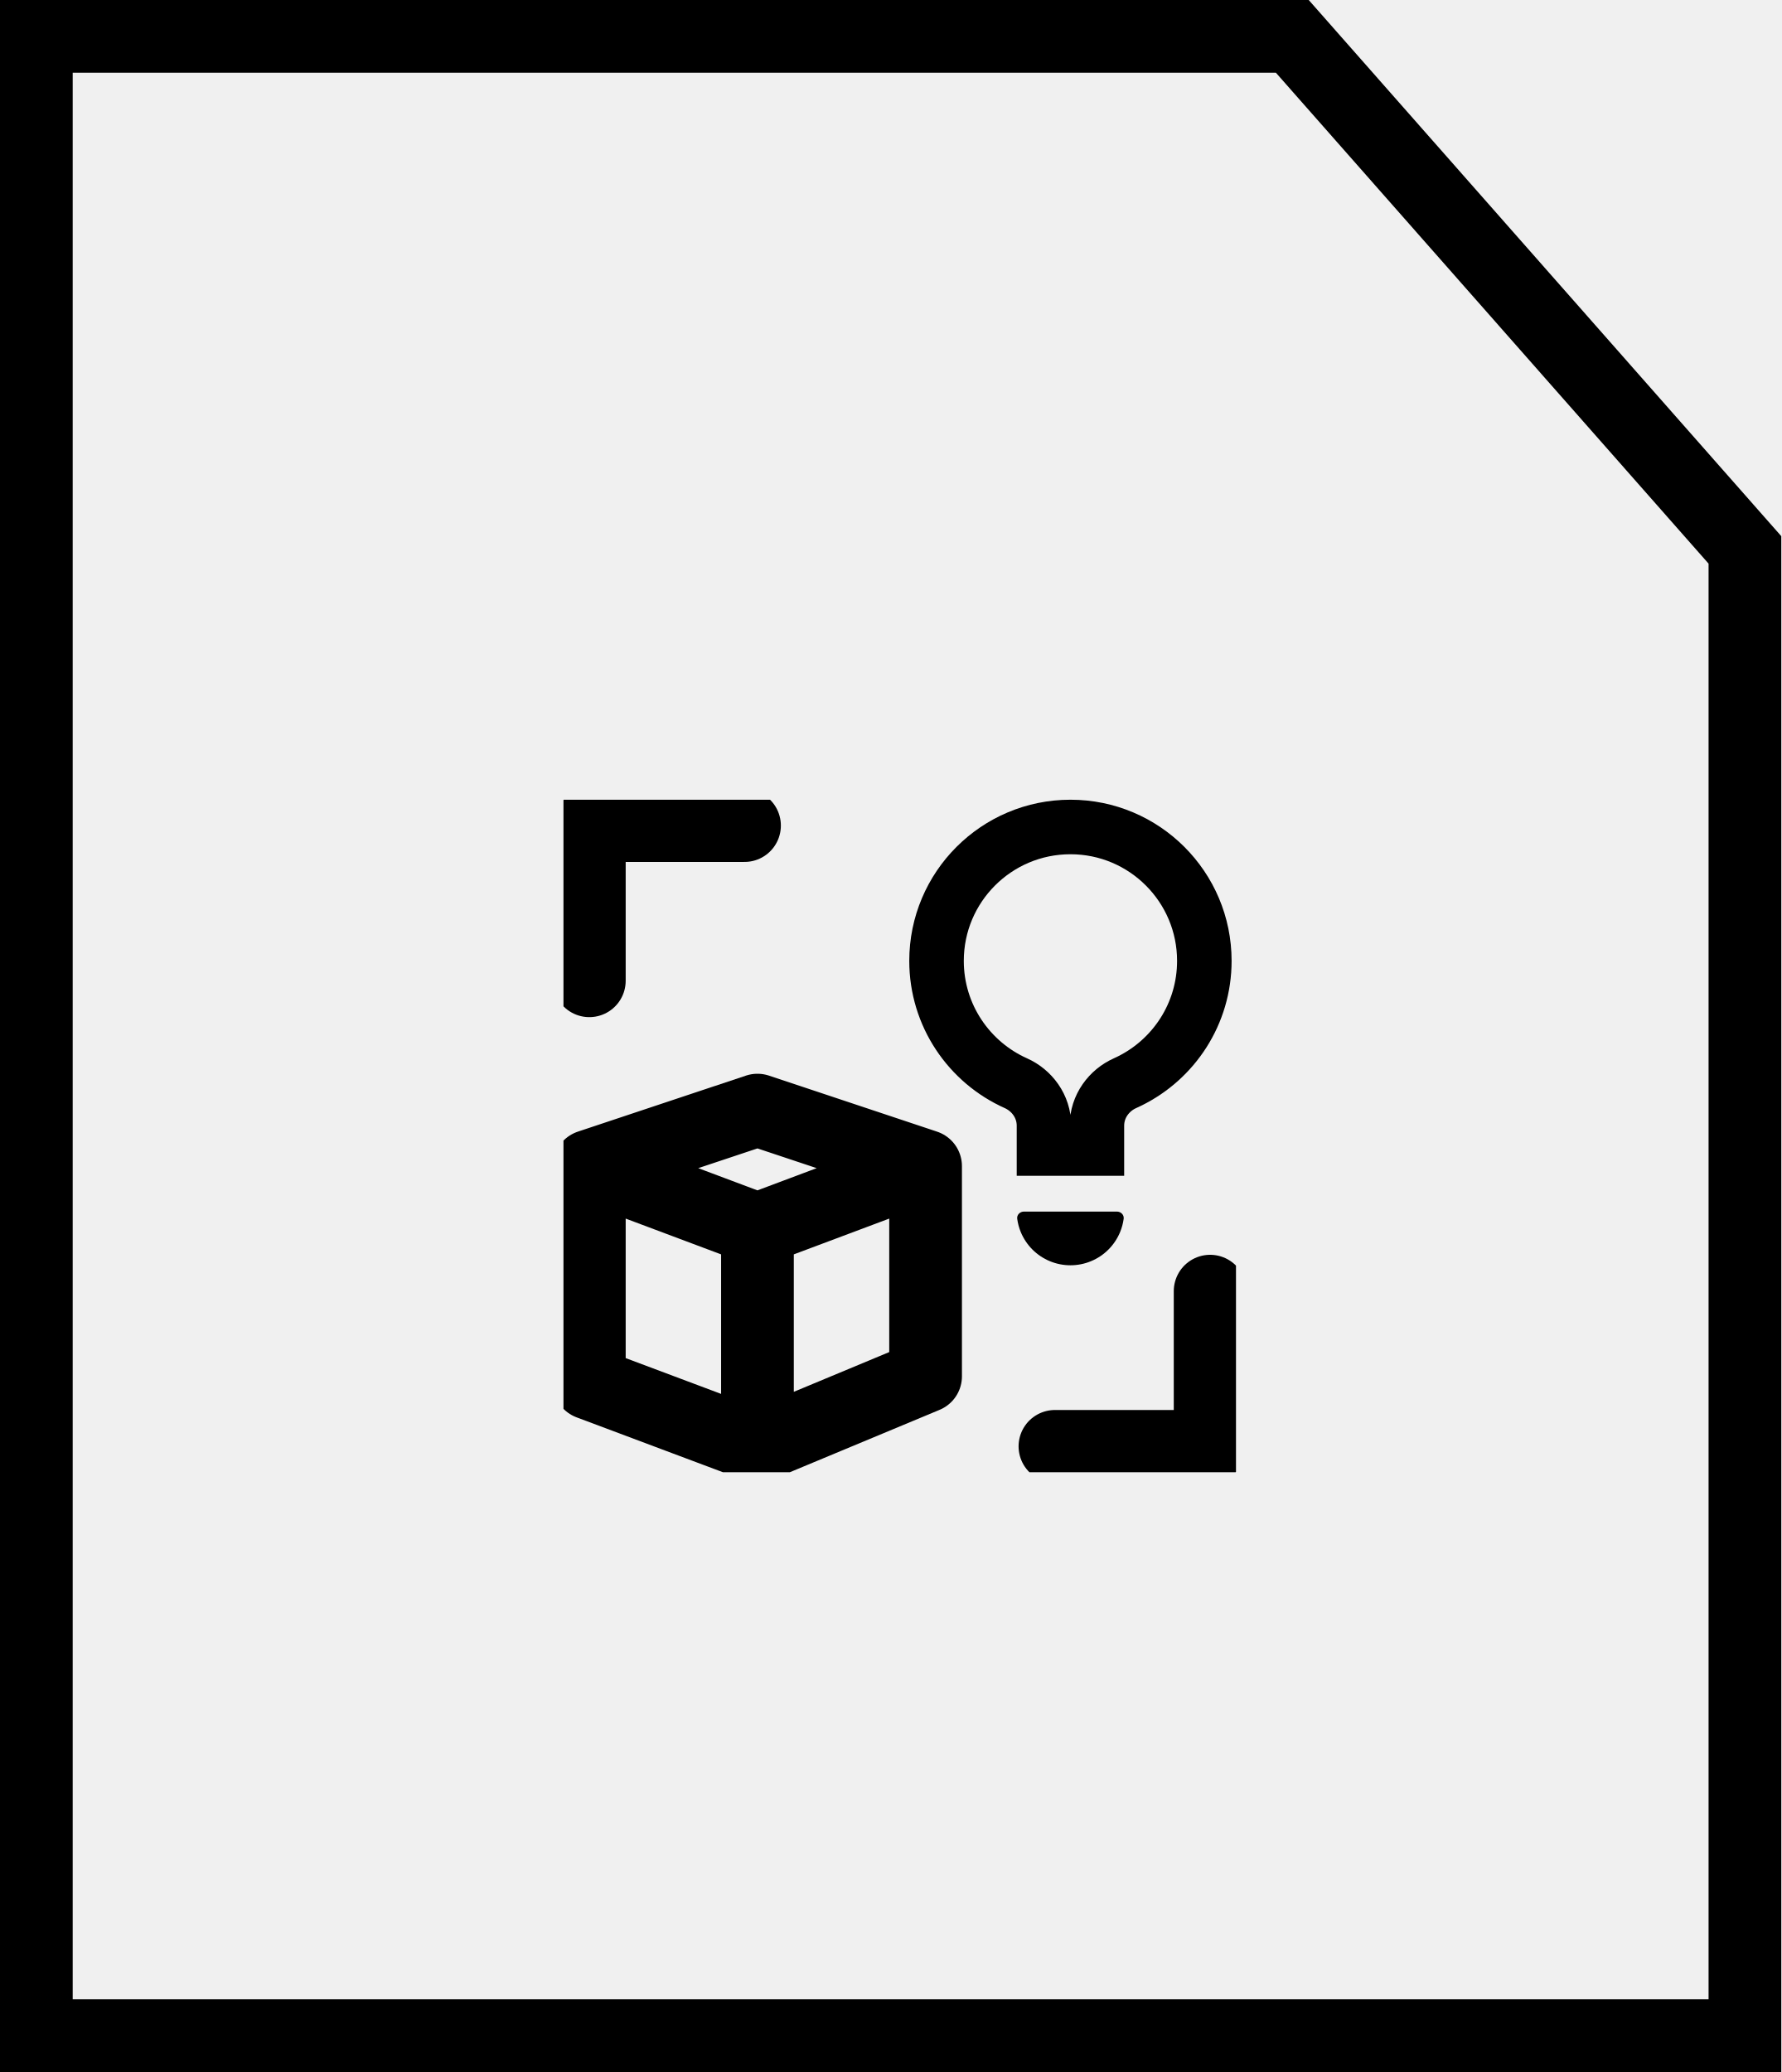
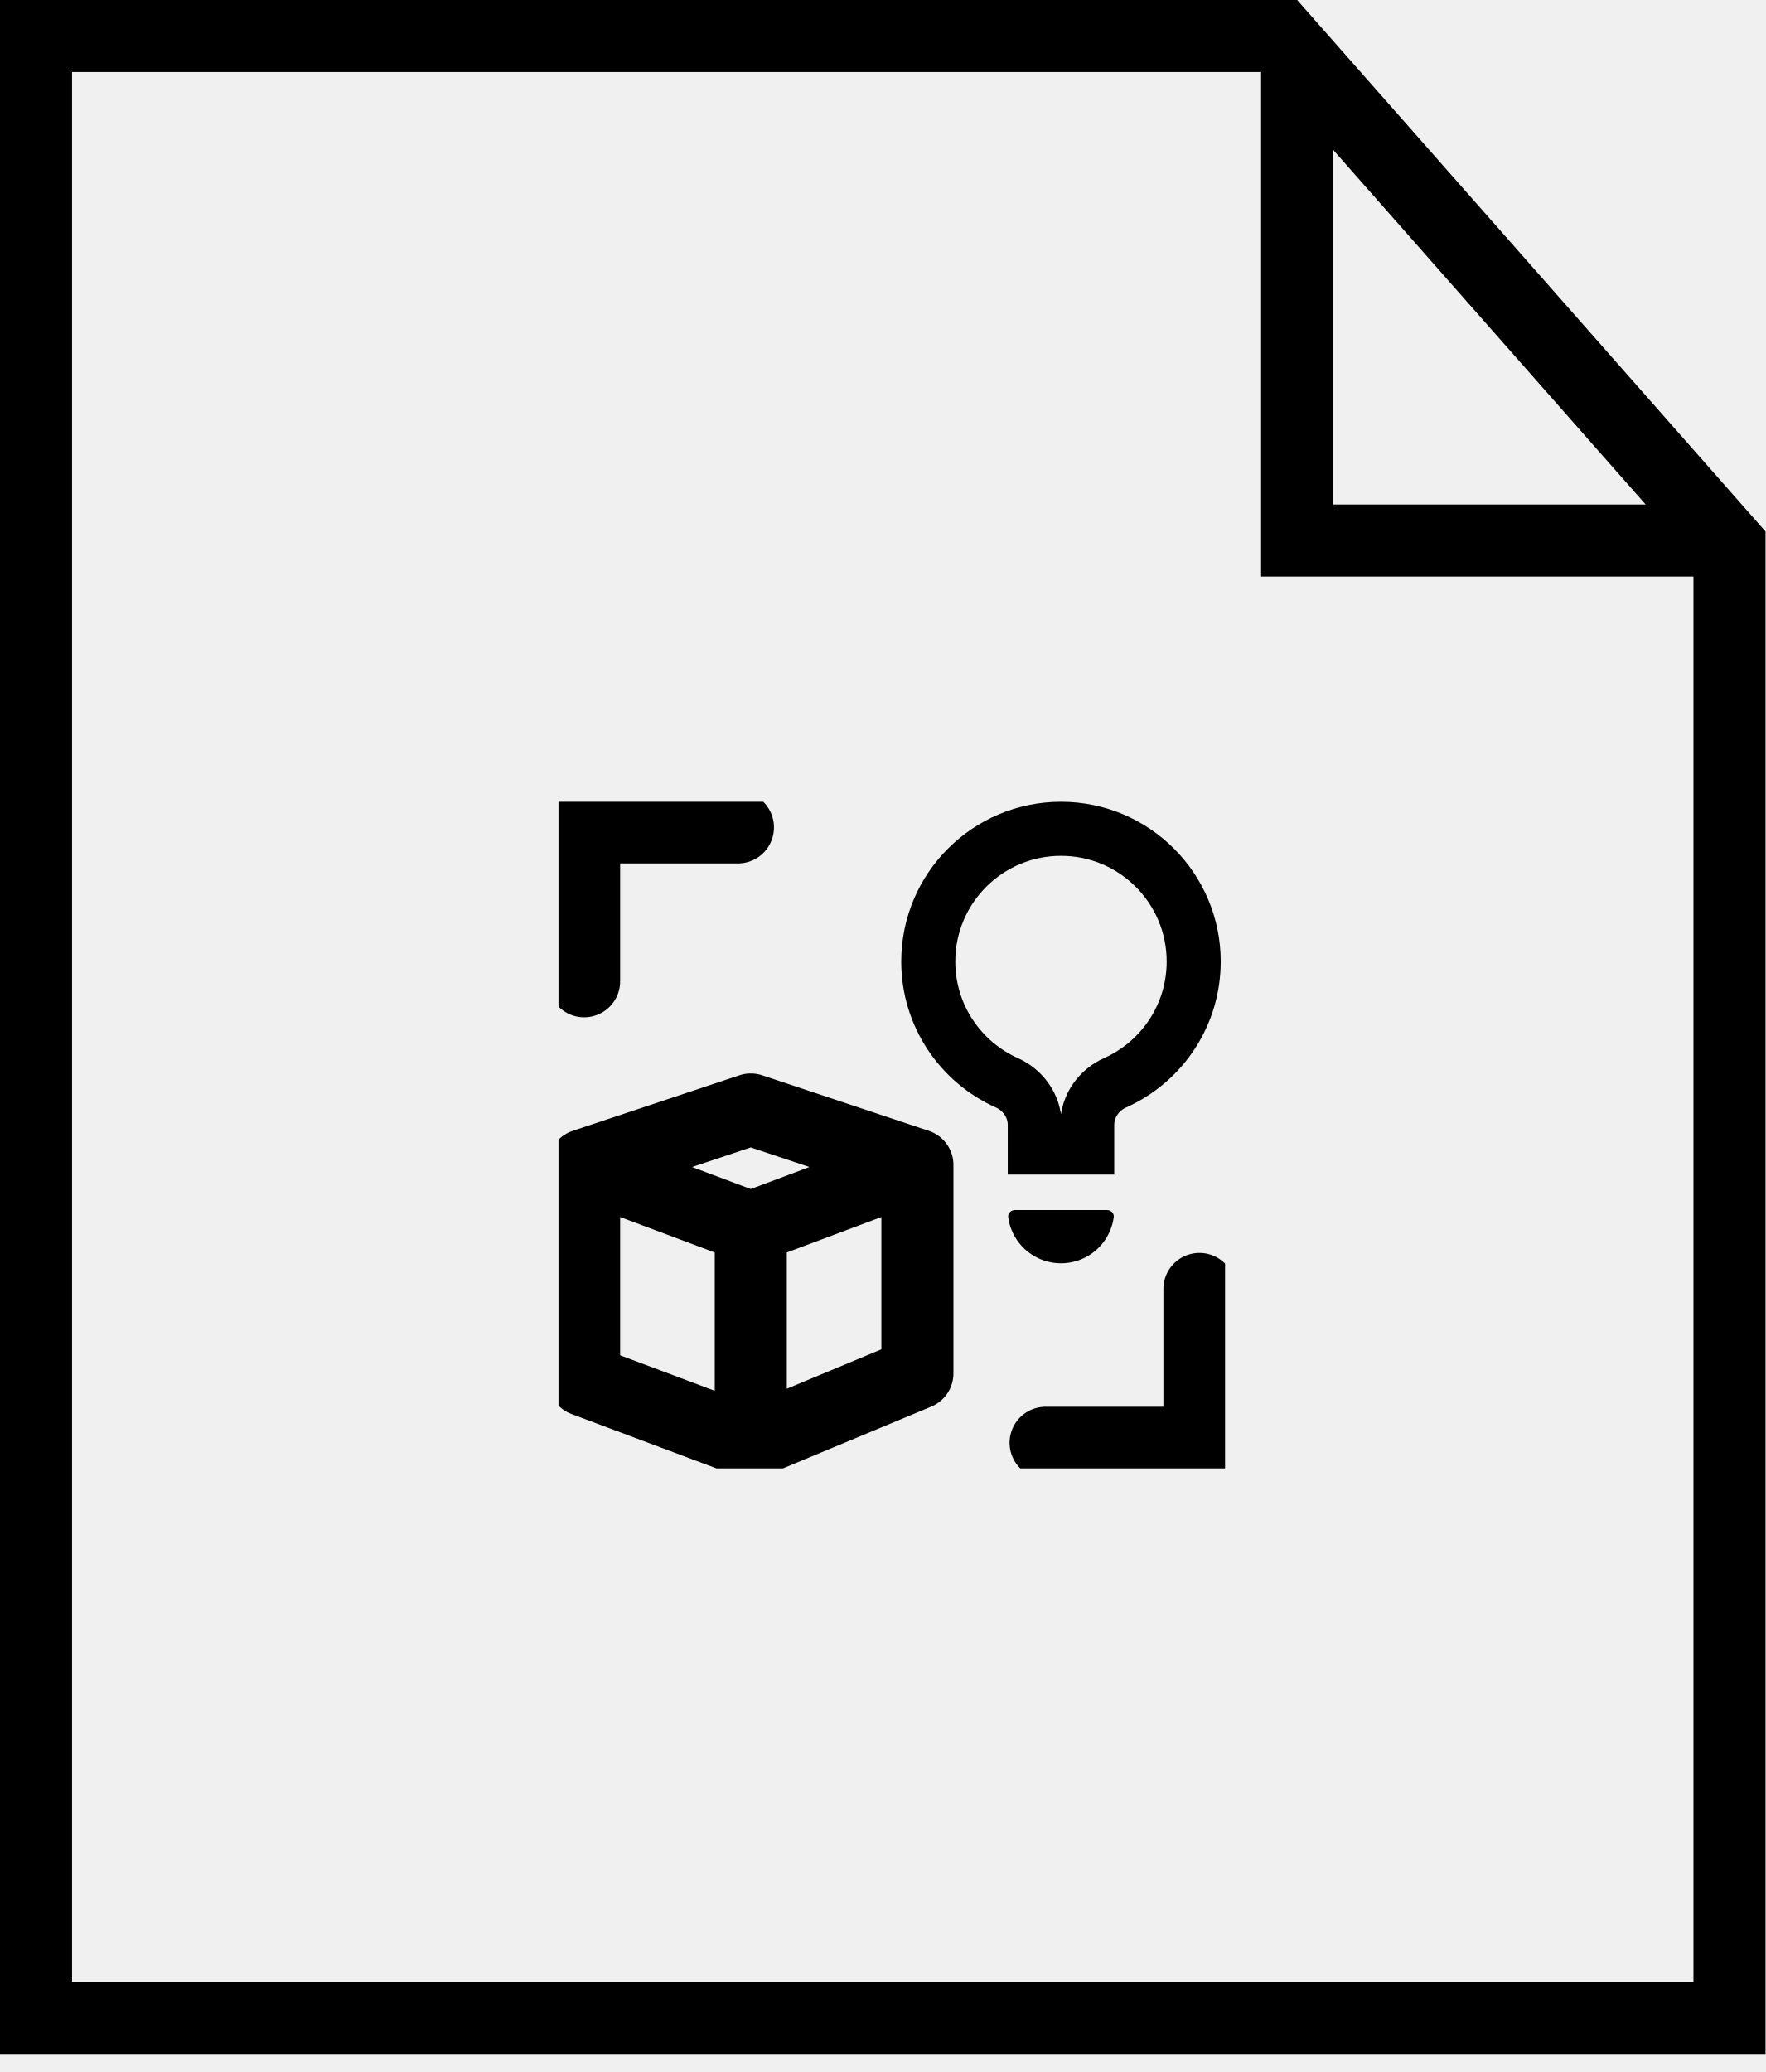
- <svg xmlns="http://www.w3.org/2000/svg" width="98" height="114" viewBox="0 0 98 114" fill="none">
+ <svg xmlns="http://www.w3.org/2000/svg" width="98" height="115" viewBox="0 0 98 115" fill="none">
+   <g clip-path="url(#clip0_935_38393)">
+     <g clip-path="url(#clip1_935_38393)">
+       <path d="M61.448 67.16C61.669 67.16 61.85 67.34 61.821 67.558C61.787 67.809 61.72 68.056 61.623 68.291C61.474 68.649 61.257 68.975 60.982 69.25C60.708 69.524 60.382 69.742 60.023 69.89C59.665 70.039 59.28 70.115 58.892 70.115C58.504 70.115 58.12 70.039 57.761 69.89C57.403 69.742 57.077 69.524 56.802 69.25C56.528 68.975 56.31 68.649 56.161 68.291C56.064 68.056 55.998 67.809 55.964 67.558C55.934 67.34 56.116 67.16 56.337 67.16L58.892 67.16H61.448Z" fill="currentColor" />
+       <path d="M58.893 46C62.961 46 66.259 49.299 66.259 53.367C66.259 56.271 64.579 58.785 62.132 59.985L61.893 60.098C61.029 60.483 60.348 61.354 60.348 62.437V63.69H57.437V62.437C57.437 61.354 56.755 60.483 55.892 60.098C53.316 58.947 51.526 56.364 51.525 53.367C51.525 49.299 54.824 46 58.893 46Z" stroke="currentColor" stroke-width="3" />
+     </g>
+     <path d="M41.673 68.129L50.923 64.66M41.673 68.129V80.077M41.673 68.129L32.423 64.66M32.423 64.66V76.608L41.673 80.077L50.923 76.223V64.66L41.673 61.577L32.423 64.66Z" stroke="currentColor" stroke-width="4" stroke-linecap="round" stroke-linejoin="round" />
+     <path d="M32.423 54.462V45.923H40.961" stroke="currentColor" stroke-width="4" stroke-linecap="round" stroke-linejoin="round" />
+     <path d="M66.577 71.538L66.577 80.077L58.039 80.077" stroke="currentColor" stroke-width="4" stroke-linecap="round" stroke-linejoin="round" />
+   </g>
  <path d="M71.098 2L96 30.255V112H2V2H71.098Z" stroke="currentColor" stroke-width="4" />
-   <g clip-path="url(#clip0_78_21494)">
-     <g clip-path="url(#clip1_78_21494)">
-       <path d="M61.448 66.66C61.669 66.66 61.85 66.84 61.821 67.058C61.787 67.309 61.72 67.556 61.623 67.791C61.474 68.149 61.257 68.475 60.982 68.75C60.708 69.024 60.382 69.242 60.023 69.39C59.665 69.539 59.28 69.615 58.892 69.615C58.504 69.615 58.12 69.539 57.761 69.39C57.403 69.242 57.077 69.024 56.802 68.75C56.528 68.475 56.31 68.149 56.161 67.791C56.064 67.556 55.998 67.309 55.964 67.058C55.934 66.84 56.116 66.66 56.337 66.66L58.892 66.66H61.448Z" fill="currentColor" />
-       <path d="M58.893 45.5C62.961 45.5 66.259 48.799 66.259 52.867C66.259 55.771 64.579 58.285 62.132 59.485L61.893 59.598C61.029 59.983 60.348 60.854 60.348 61.937V63.19H57.437V61.937C57.437 60.854 56.755 59.983 55.892 59.598C53.316 58.447 51.526 55.864 51.525 52.867C51.525 48.799 54.824 45.5 58.893 45.5Z" stroke="currentColor" stroke-width="3" />
-     </g>
-     <path d="M41.673 67.629L50.923 64.16M41.673 67.629V79.577M41.673 67.629L32.423 64.16M32.423 64.16V76.108L41.673 79.577L50.923 75.723V64.16L41.673 61.077L32.423 64.16Z" stroke="currentColor" stroke-width="4" stroke-linecap="round" stroke-linejoin="round" />
-     <path d="M32.423 53.962V45.423H40.961" stroke="currentColor" stroke-width="4" stroke-linecap="round" stroke-linejoin="round" />
-     <path d="M66.577 71.038L66.577 79.577L58.039 79.577" stroke="currentColor" stroke-width="4" stroke-linecap="round" stroke-linejoin="round" />
-   </g>
+   <path d="M72 2.5V30H96" stroke="currentColor" stroke-width="4" />
  <defs>
-     <clipPath id="clip0_78_21494">
-       <rect width="37" height="37" fill="white" transform="translate(31 44)" />
+     <clipPath id="clip0_935_38393">
+       <rect width="37" height="37" fill="currentColor" transform="translate(31 44.5)" />
    </clipPath>
-     <clipPath id="clip1_78_21494">
-       <rect width="25.615" height="25.615" fill="white" transform="translate(46.0845 44)" />
+     <clipPath id="clip1_935_38393">
+       <rect width="25.615" height="25.615" fill="currentColor" transform="translate(46.0845 44.5)" />
    </clipPath>
  </defs>
</svg>
